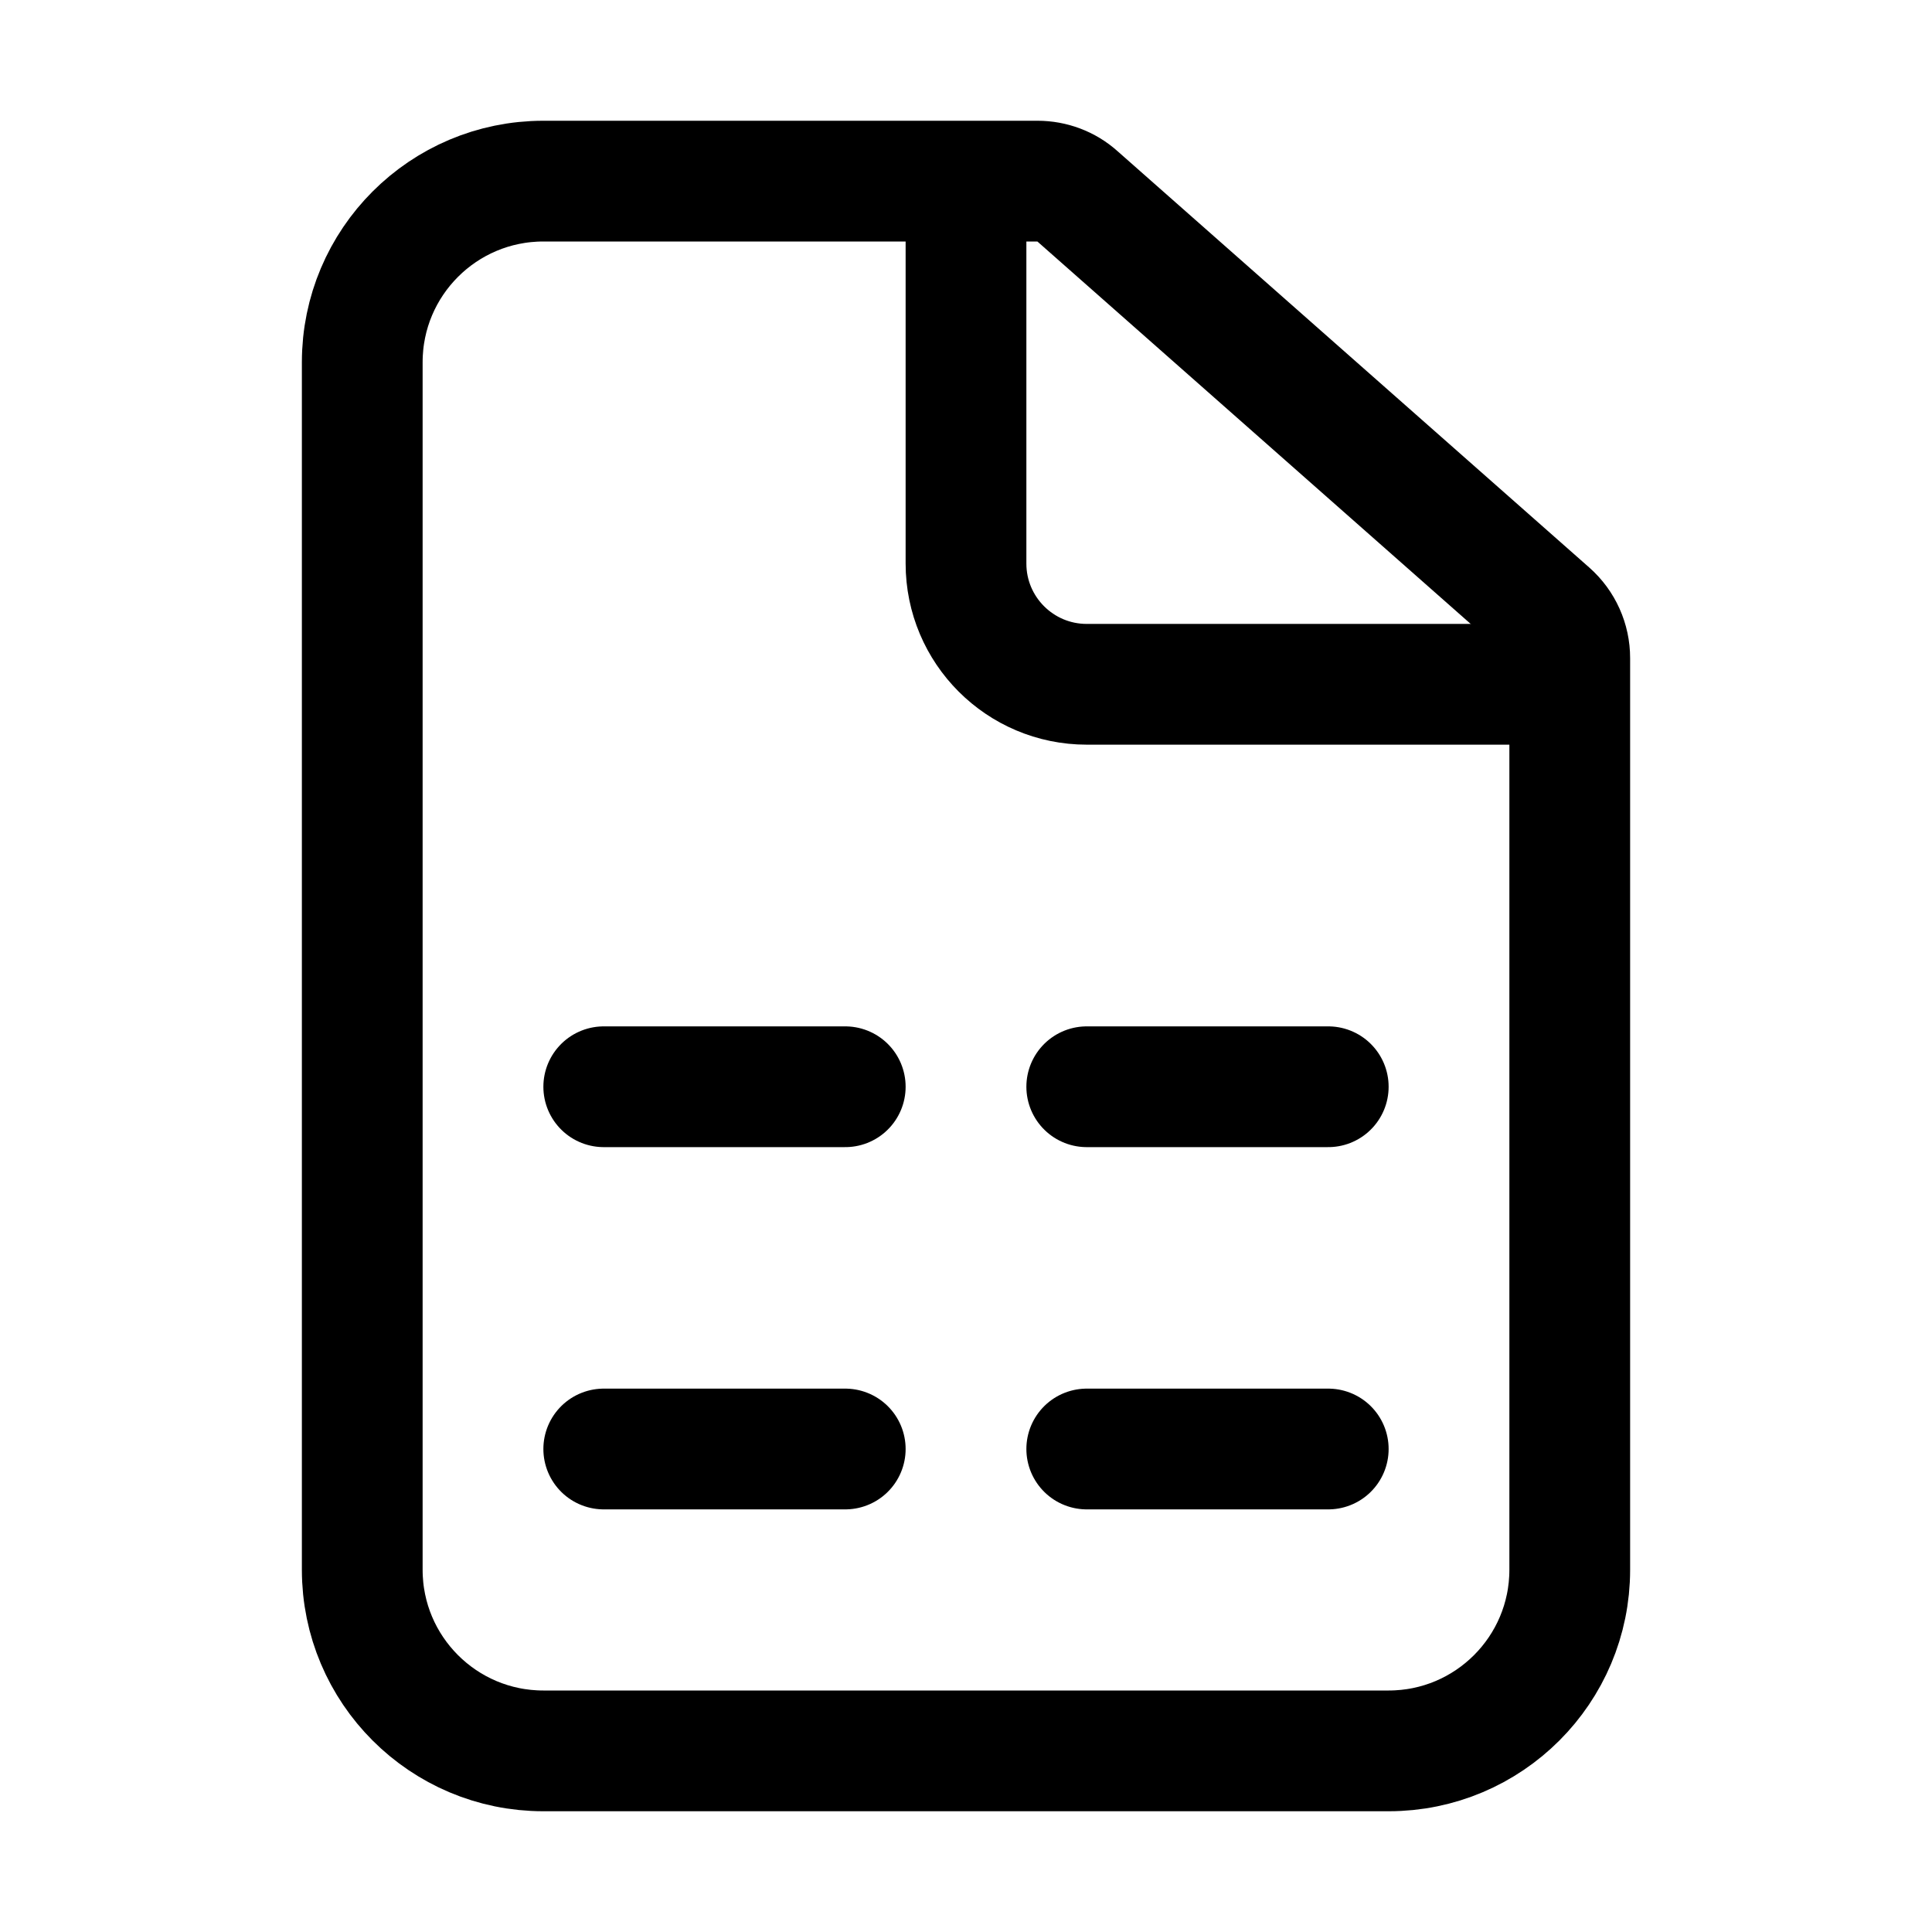
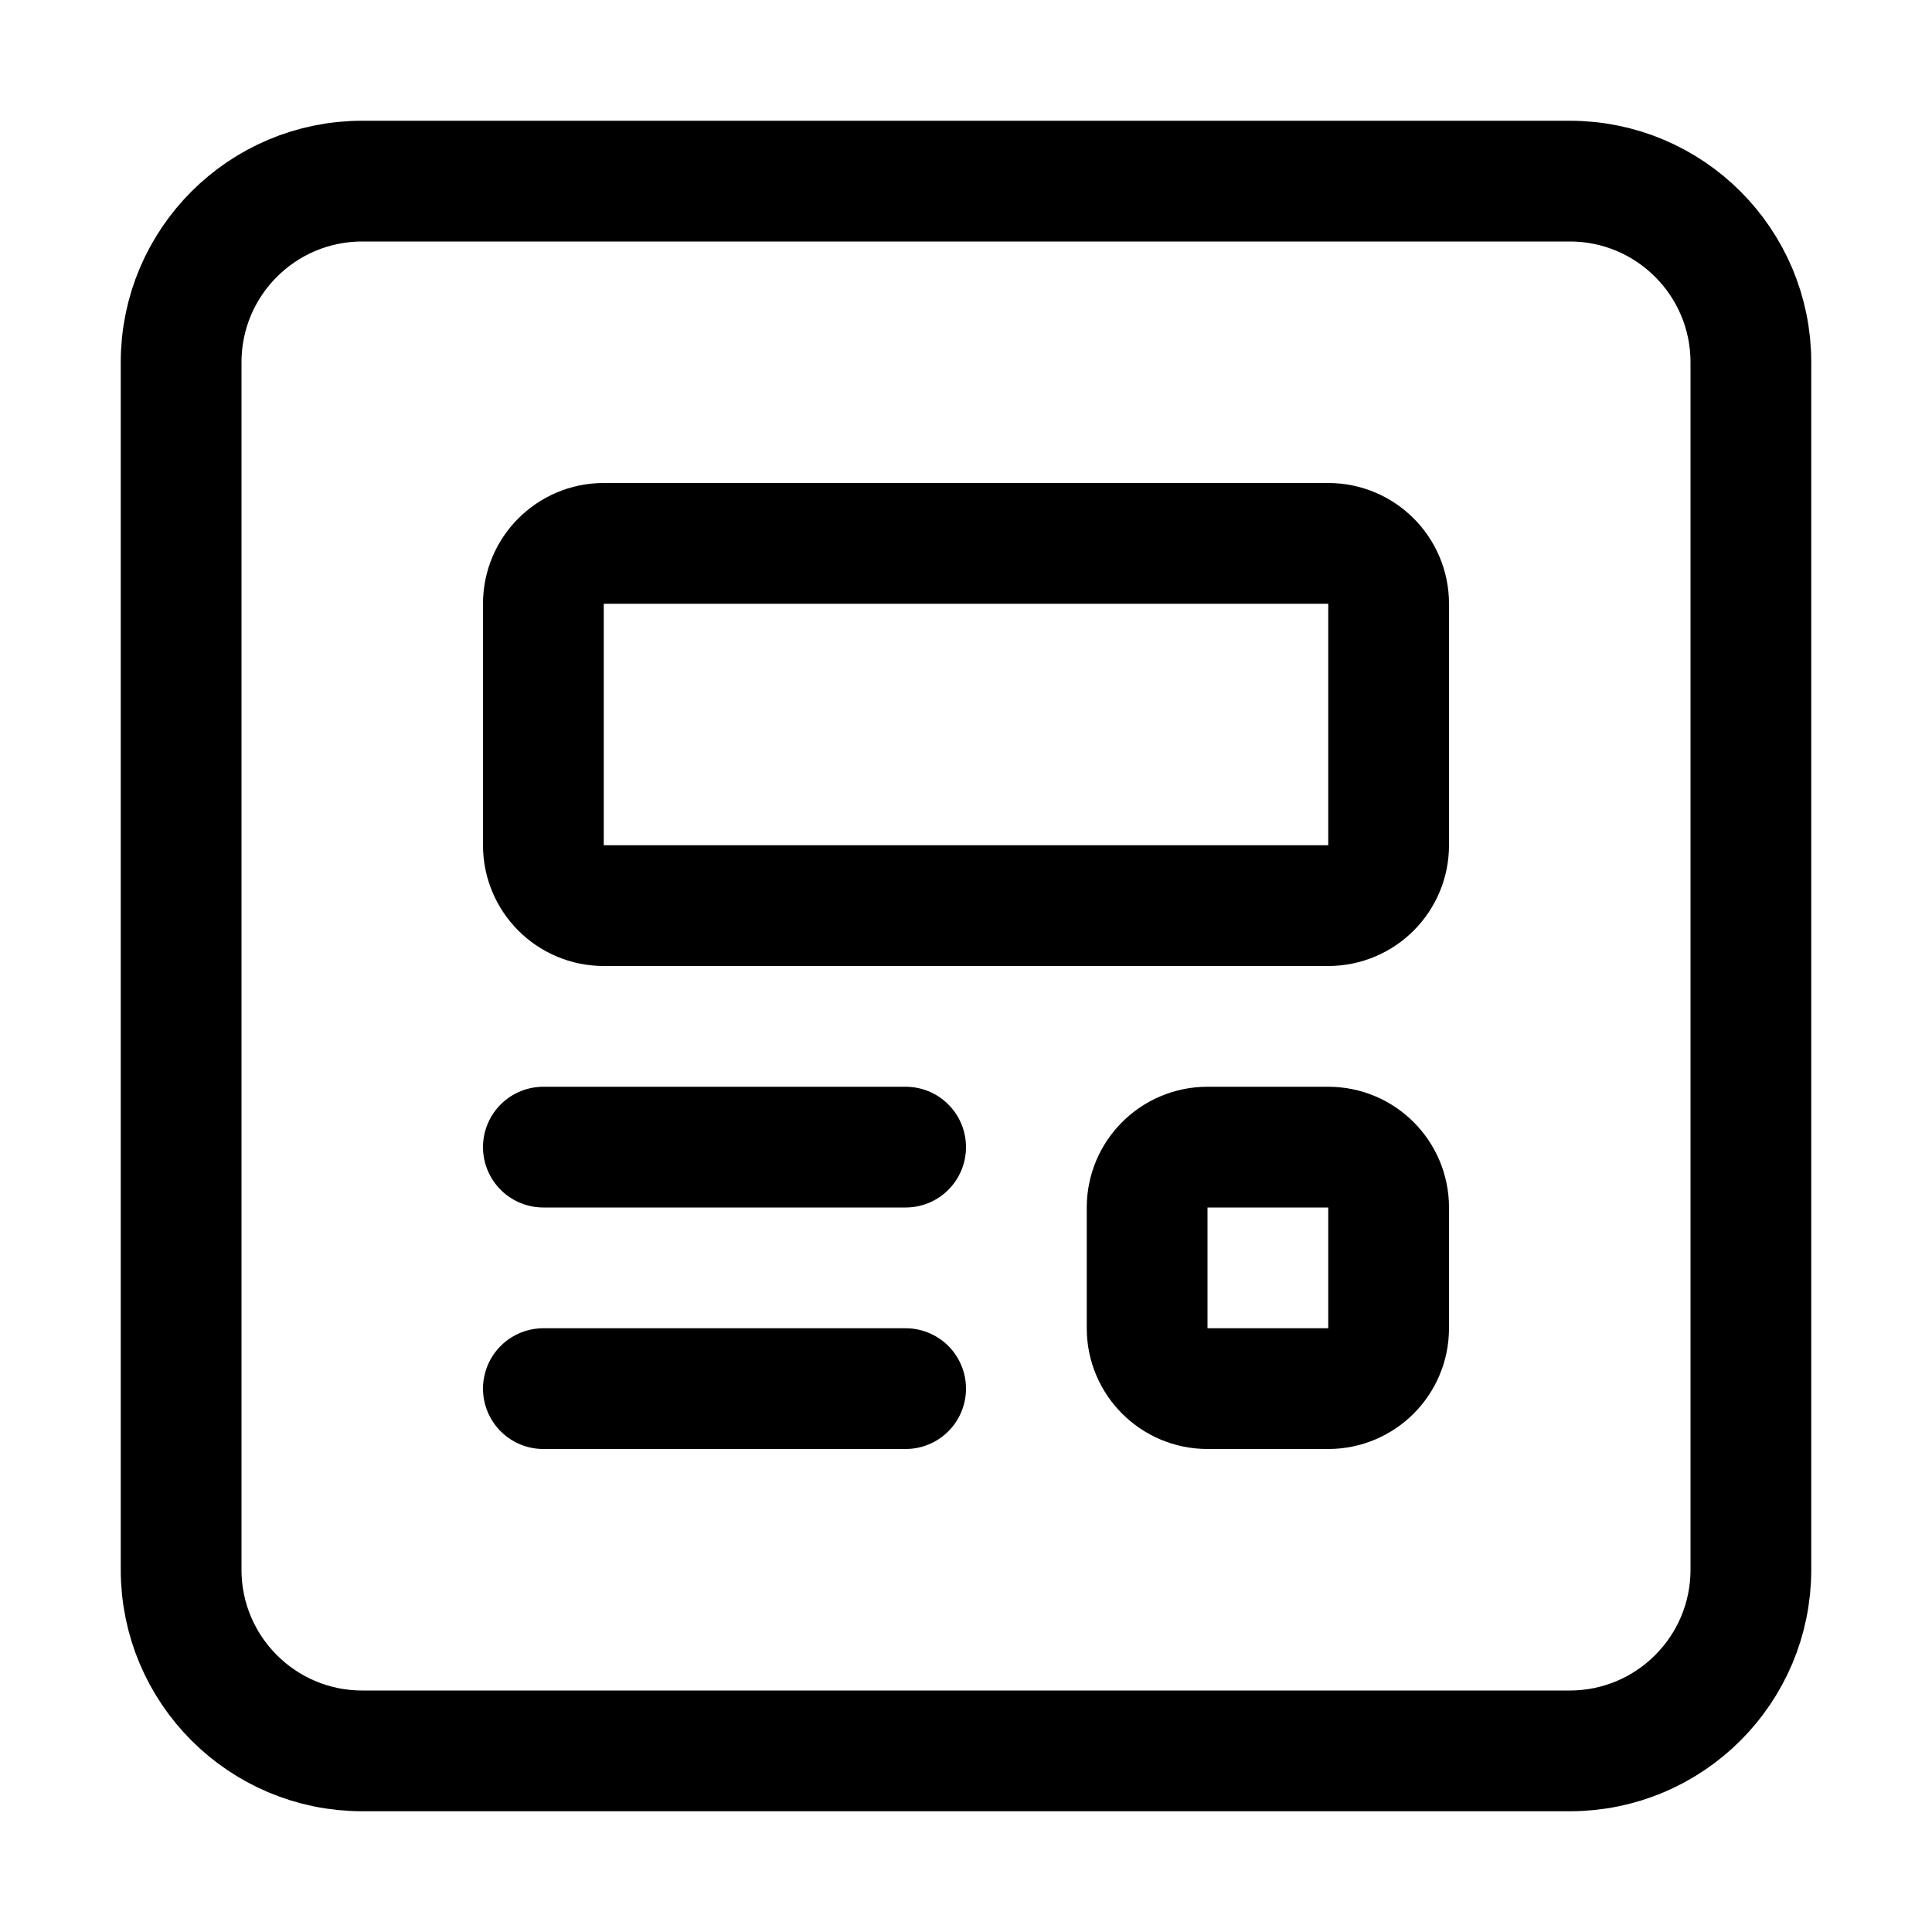
<svg xmlns="http://www.w3.org/2000/svg" fill="none" viewBox="0 0 16 16">
-   <path stroke="#000" d="M4.5 1.5h4.092c.122 0 .24.044.33.125l3.91 3.451a.5.5 0 0 1 .168.375V13a1.5 1.5 0 0 1-1.5 1.5h-7A1.5 1.5 0 0 1 3 13V3a1.5 1.5 0 0 1 1.5-1.5Z" />
-   <path stroke="#000" d="M8 1.5v3.167a1 1 0 0 0 1 1h3.725" />
-   <path stroke="#000" stroke-linecap="round" d="M5 9h2m2 0h2m-2 3h2m-6 0h2" />
+   <rect width="13" height="13" x="1.5" y="1.5" stroke="#000" rx="1.5" />
+   <rect width="7" height="3" x="4.5" y="4.5" stroke="#000" rx=".5" />
+   <path stroke="#000" stroke-linecap="round" d="M4.5 9.5h3m-3 2h3" />
+   <rect width="2" height="2" x="9.5" y="9.5" stroke="#000" rx=".5" />
</svg>
